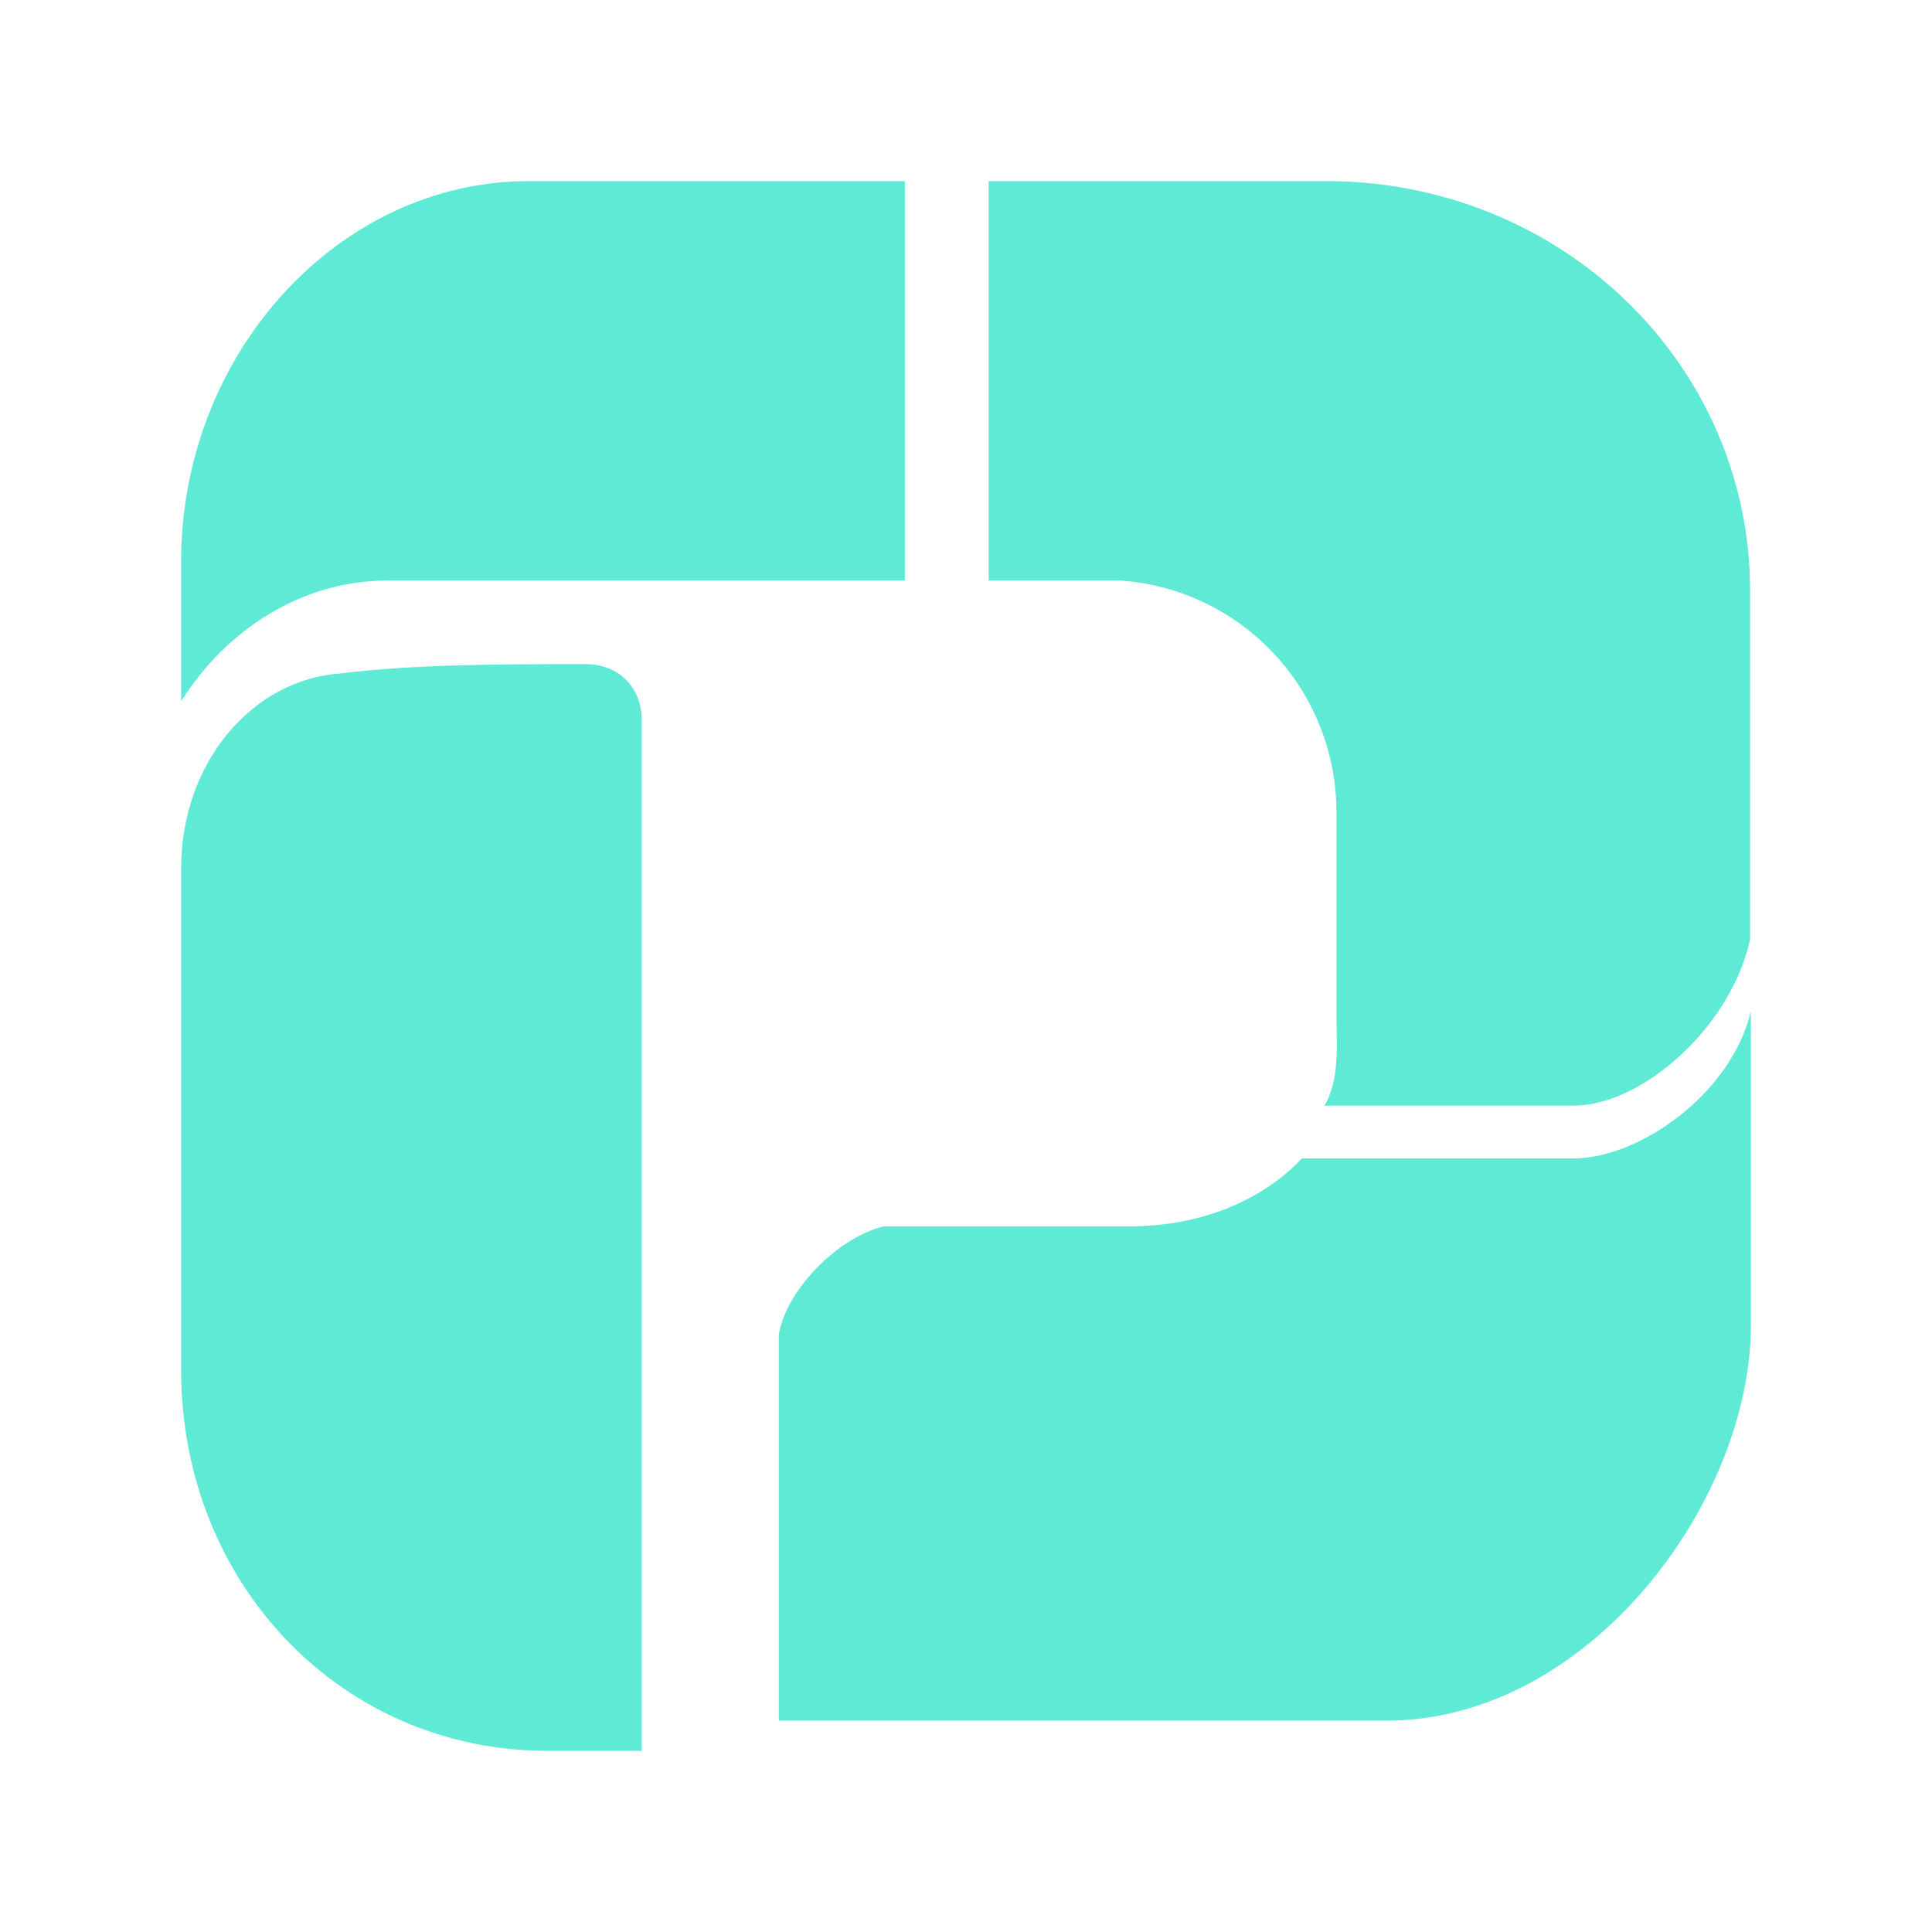
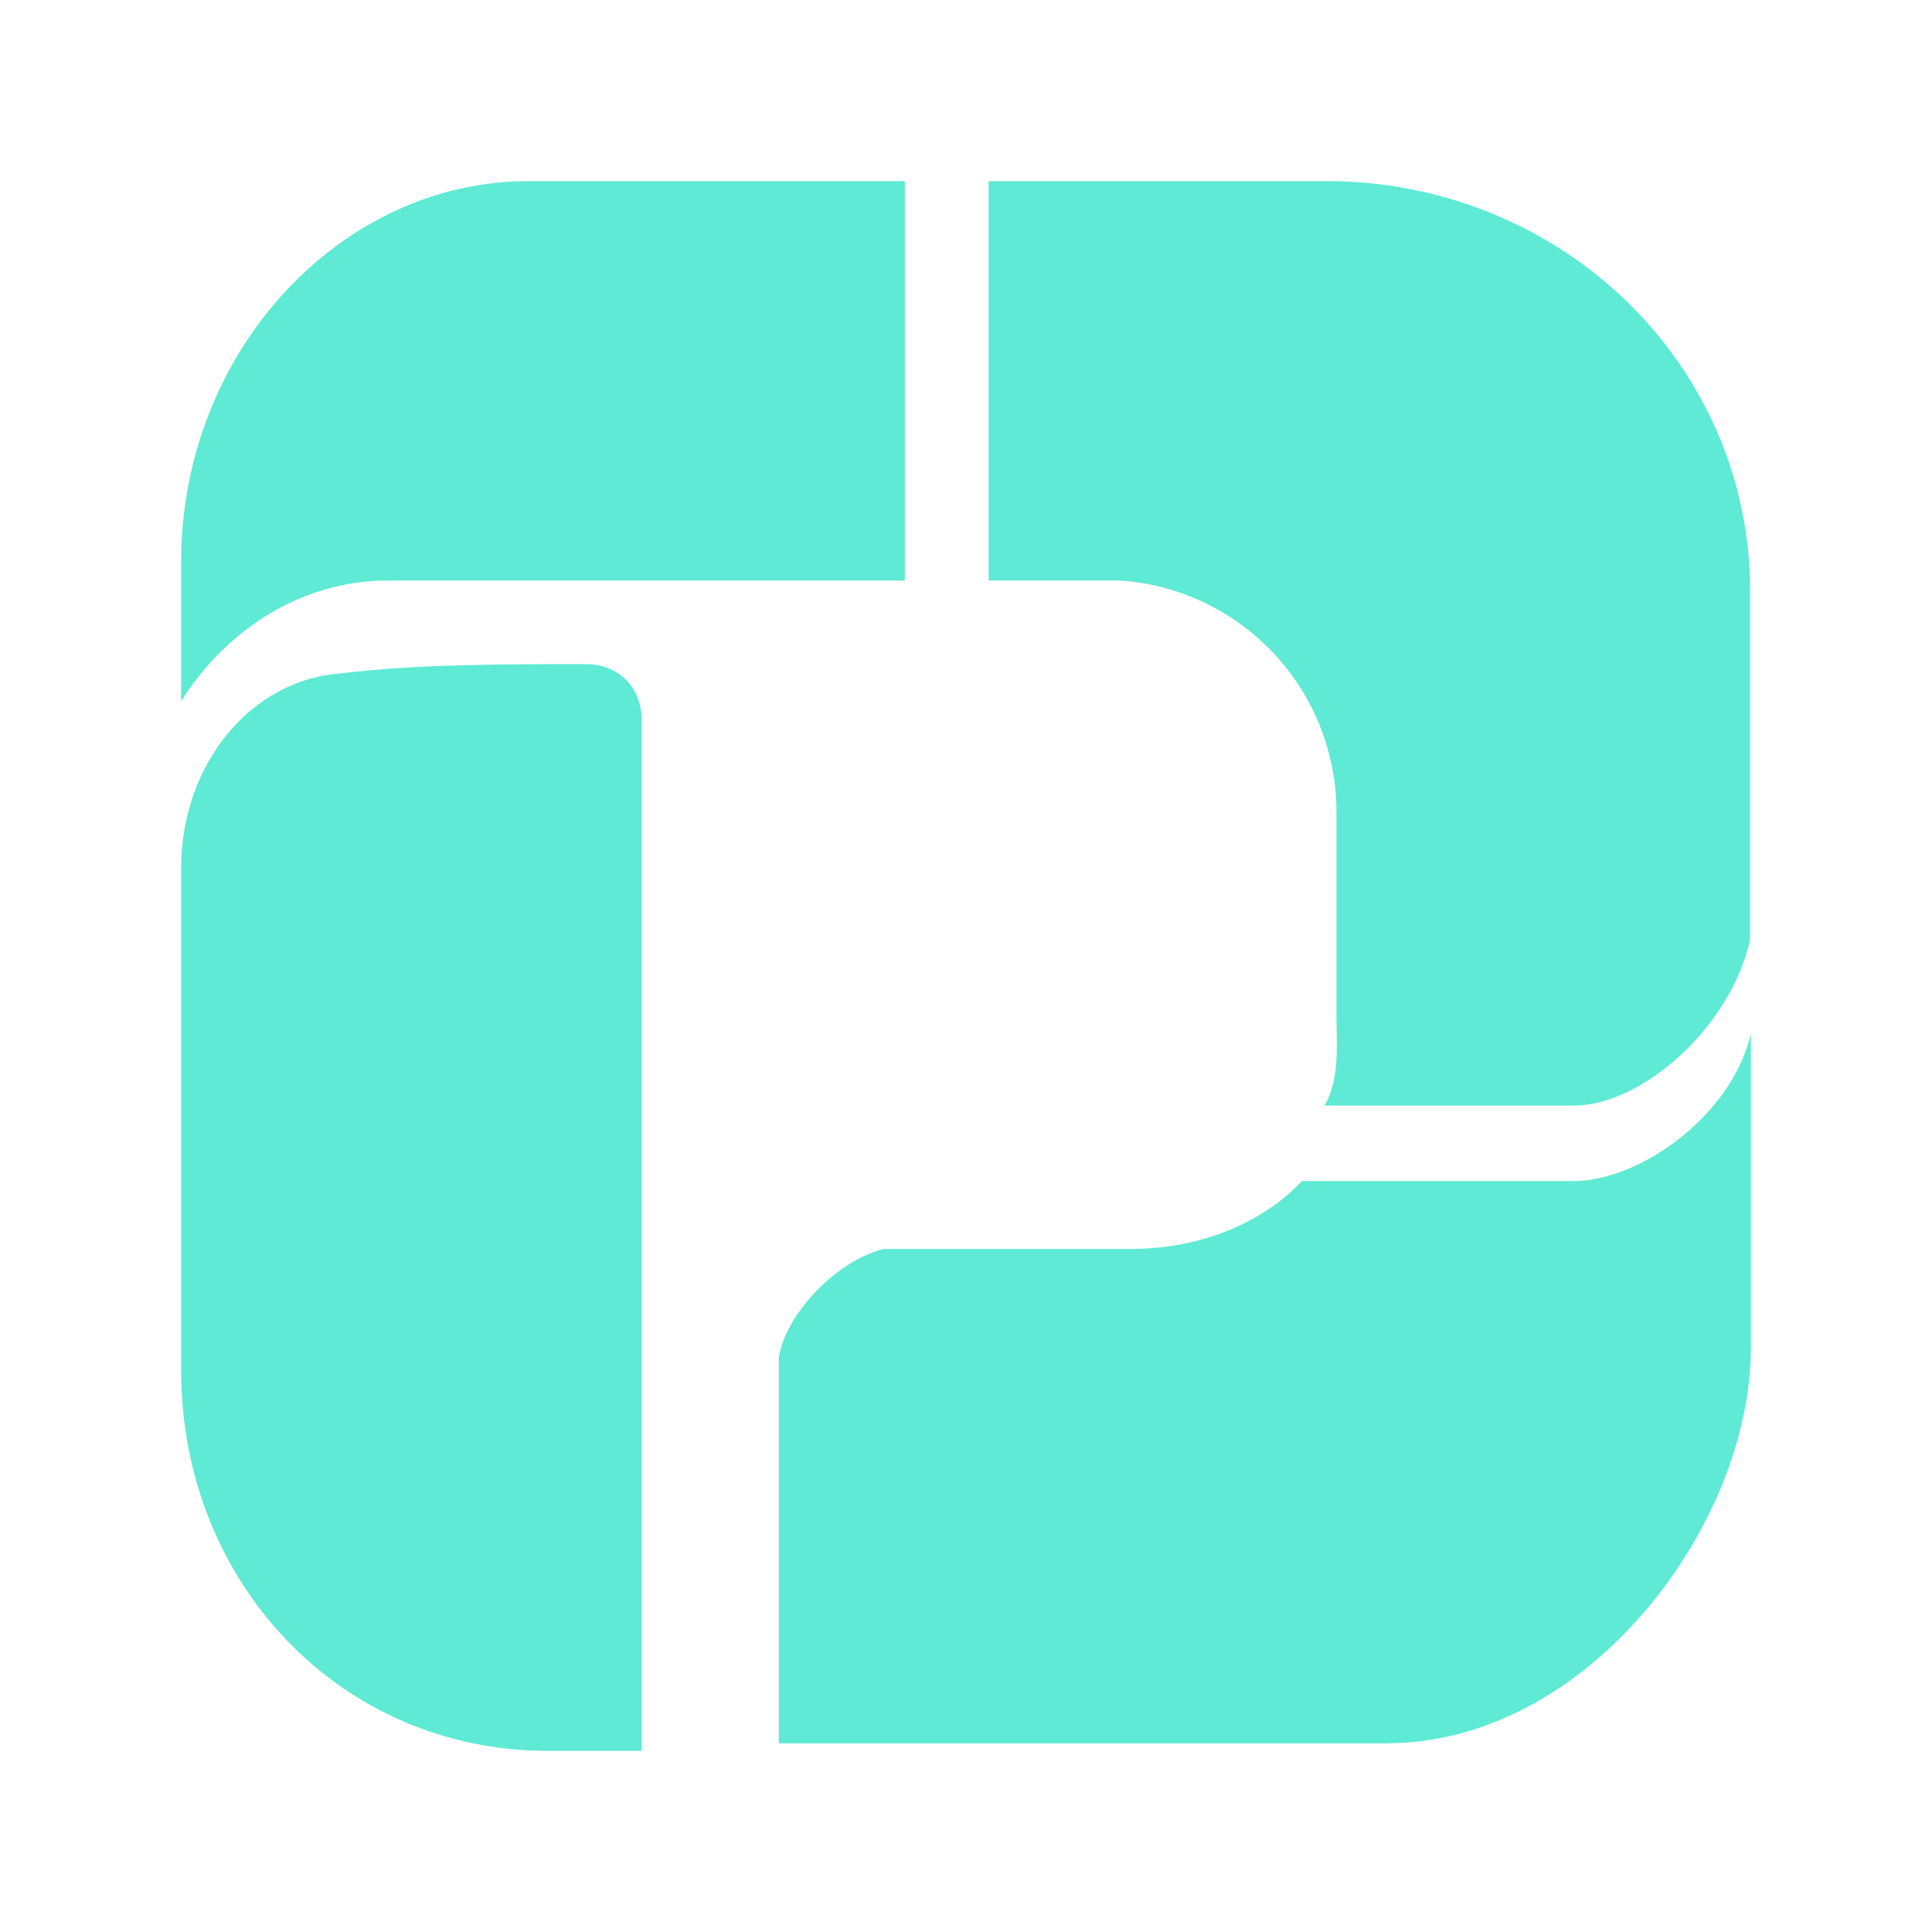
<svg xmlns="http://www.w3.org/2000/svg" viewBox="0 0 256 256" fill="none">
-   <path fill="#5EEAD4" d="M102 228C102 228 148.691 228 183.643 228C210.531 228 232 199 232 175.58V134C229.39 145 217.16 153.5 208.5 153.5C198.848 153.5 172.5 153.5 172.5 153.5C168.775 157.55 161.14 162.5 149.649 162.5C142.946 162.5 117.091 162.5 117.091 162.5C110.915 164.01 104.164 171 103.197 176.81C103.197 179.82 103.197 228 103.197 228H102Z" />
+   <path fill="#5EEAD4" d="M102 231C102 231 148.691 231 183.643 231C210.531 231 232 202 232 178.58V137C229.39 148 217.16 156.5 208.5 156.5C198.848 156.5 172.5 156.5 172.5 156.5C168.775 160.55 161.14 165.5 149.649 165.5C142.946 165.5 117.091 165.5 117.091 165.5C110.915 167.01 104.164 174 103.197 179.81C103.197 182.82 103.197 231 103.197 231H102Z" />
  <path fill="#5EEAD4" d="M131 24H175.84C190.705 24 204.962 29.705 215.473 39.86C225.985 50.015 231.89 63.788 231.89 78.15V124.5C229.39 136 217.66 146.5 208.5 146.5C195.34 146.5 175.5 146.5 175.5 146.5C177.59 143 177.09 138 177.09 134.77V107.69C177.109 99.884 174.159 92.362 168.84 86.649C163.52 80.936 156.228 77.458 148.44 76.92H131V24Z" />
  <path fill="#5EEAD4" d="M77.56 88C82.2 88 85.03 91.3 85.03 95.38V232H72.57C45.2 232 24 209.8 24 181.54V115.08C24 101 33.5 90 45.17 89.23C55 88 67 88 77.56 88Z" />
  <path fill="#5EEAD4" d="M78.80 24H119.90V76.92H51.40C40 76.92 30 83.4 24 92.92V74.46C24 46.6 45.1 24 70 24H78.80Z" />
</svg>
